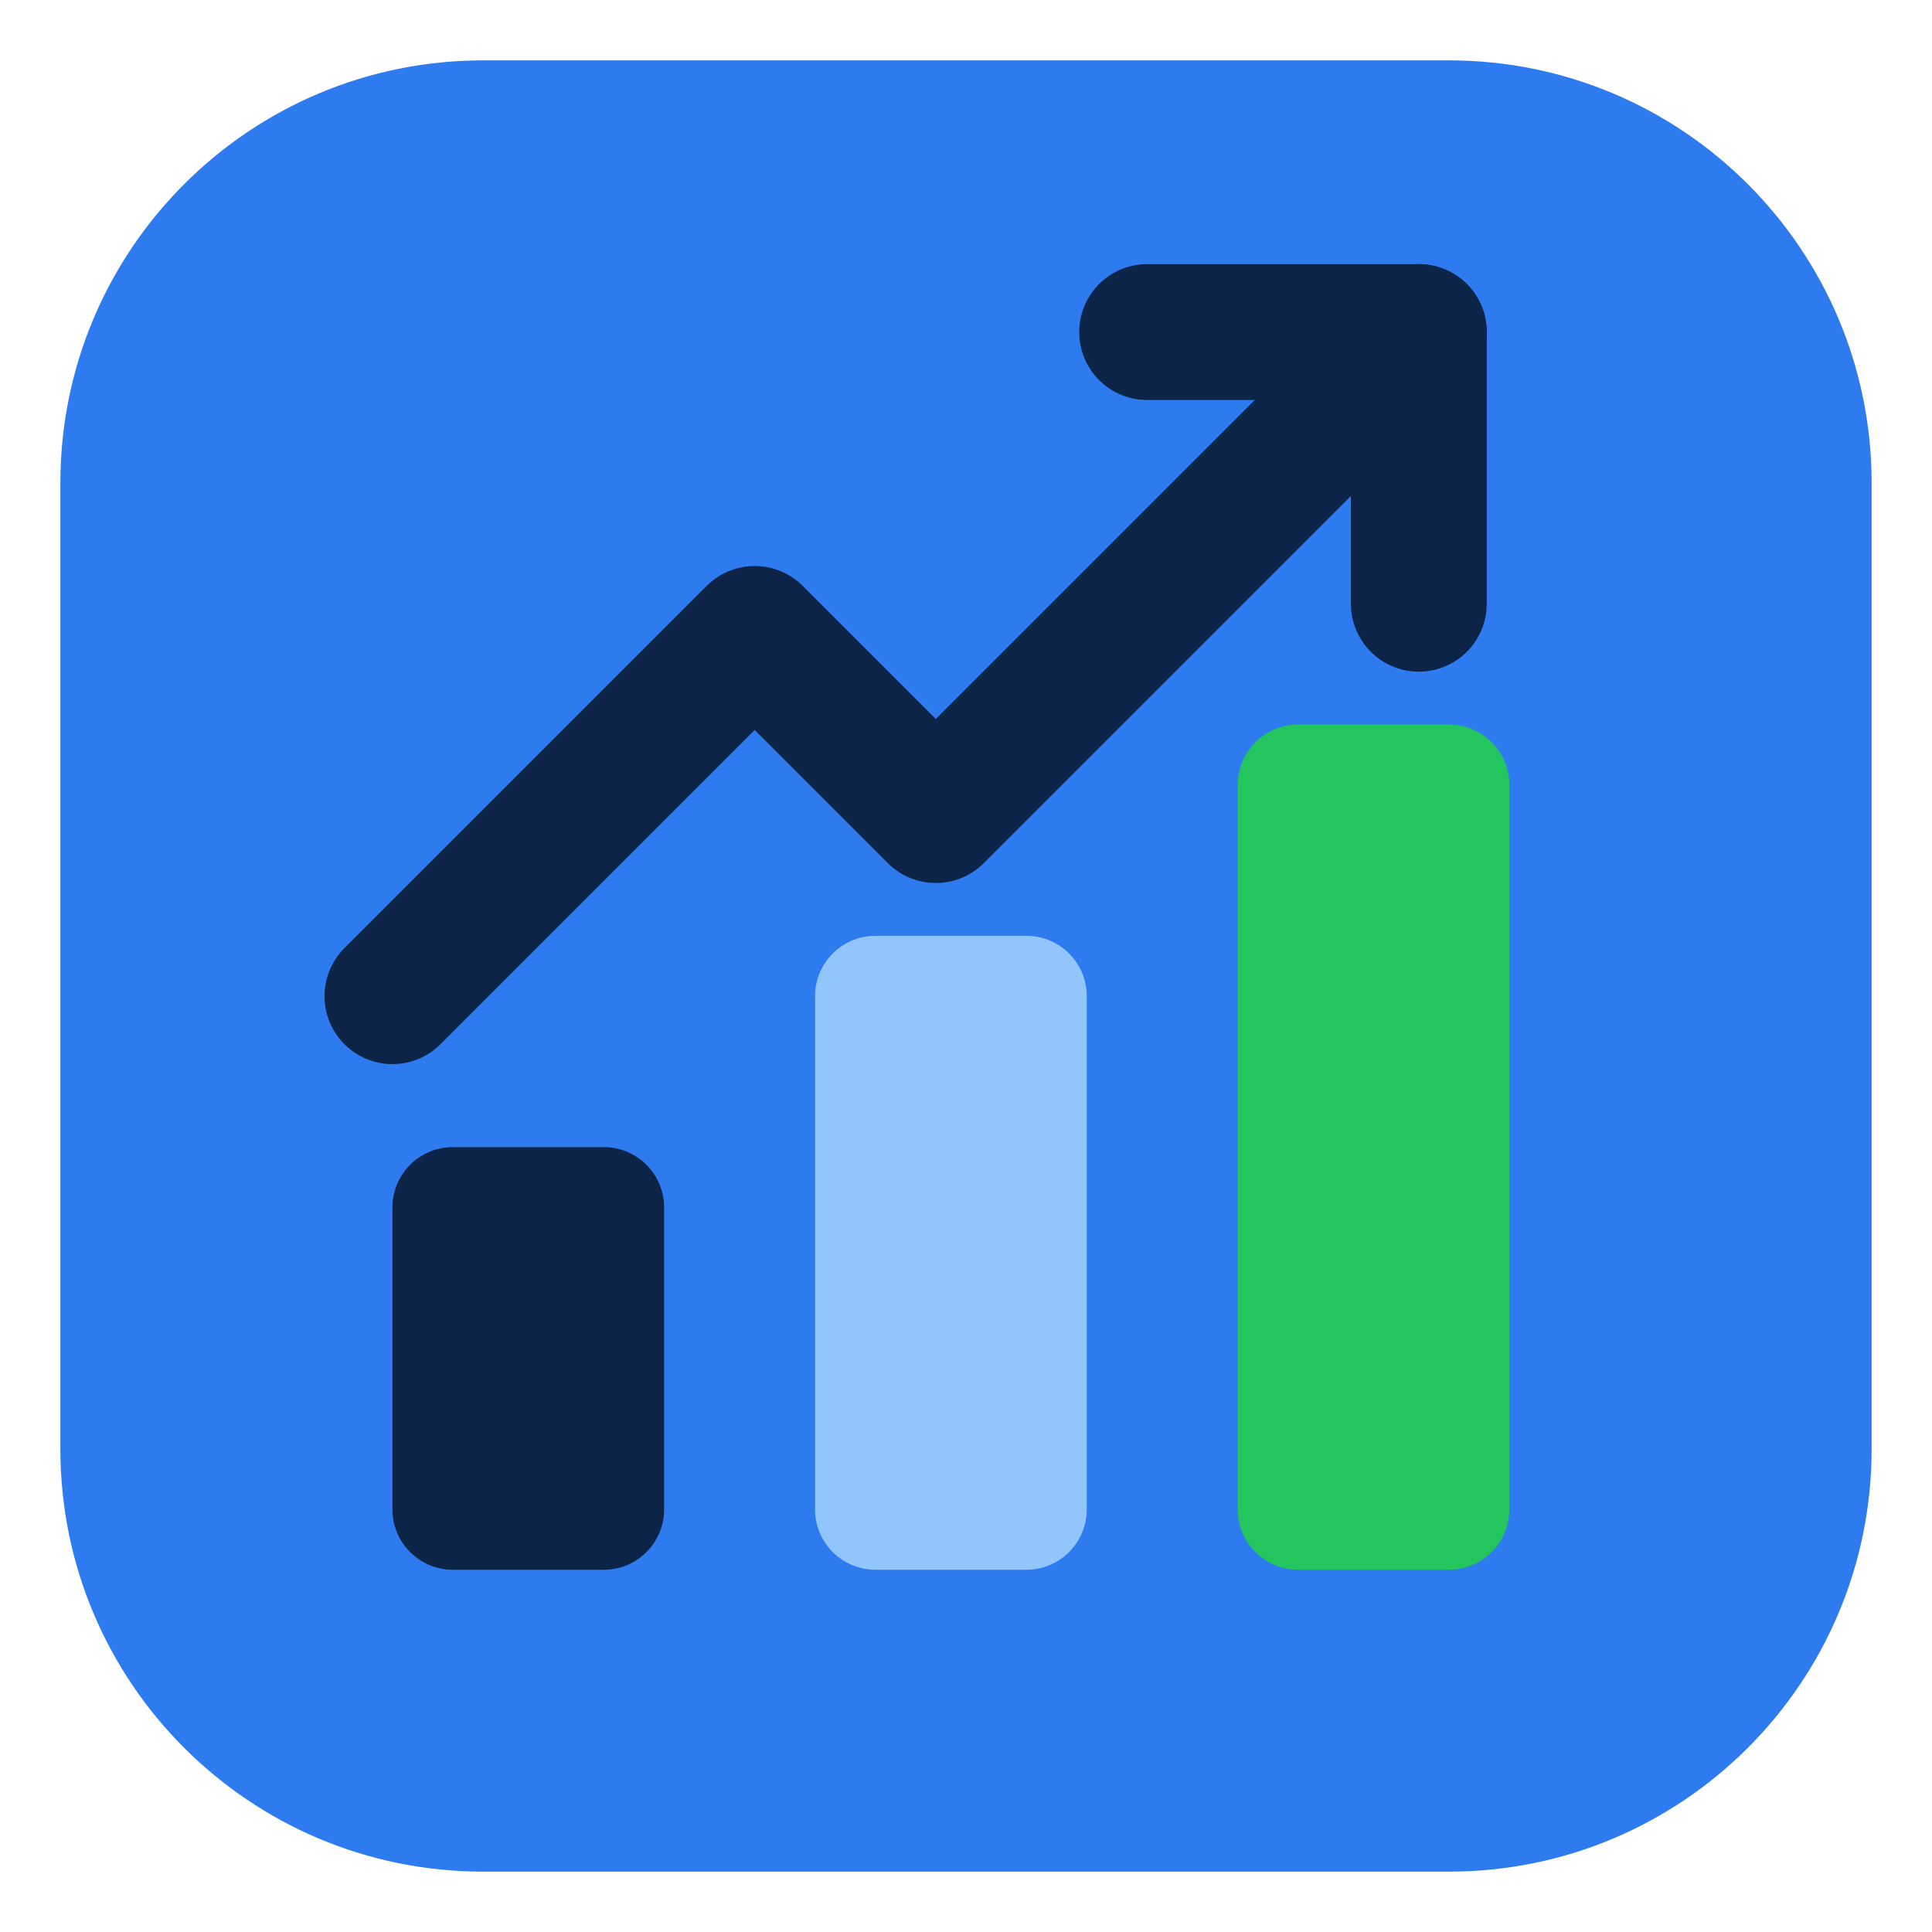
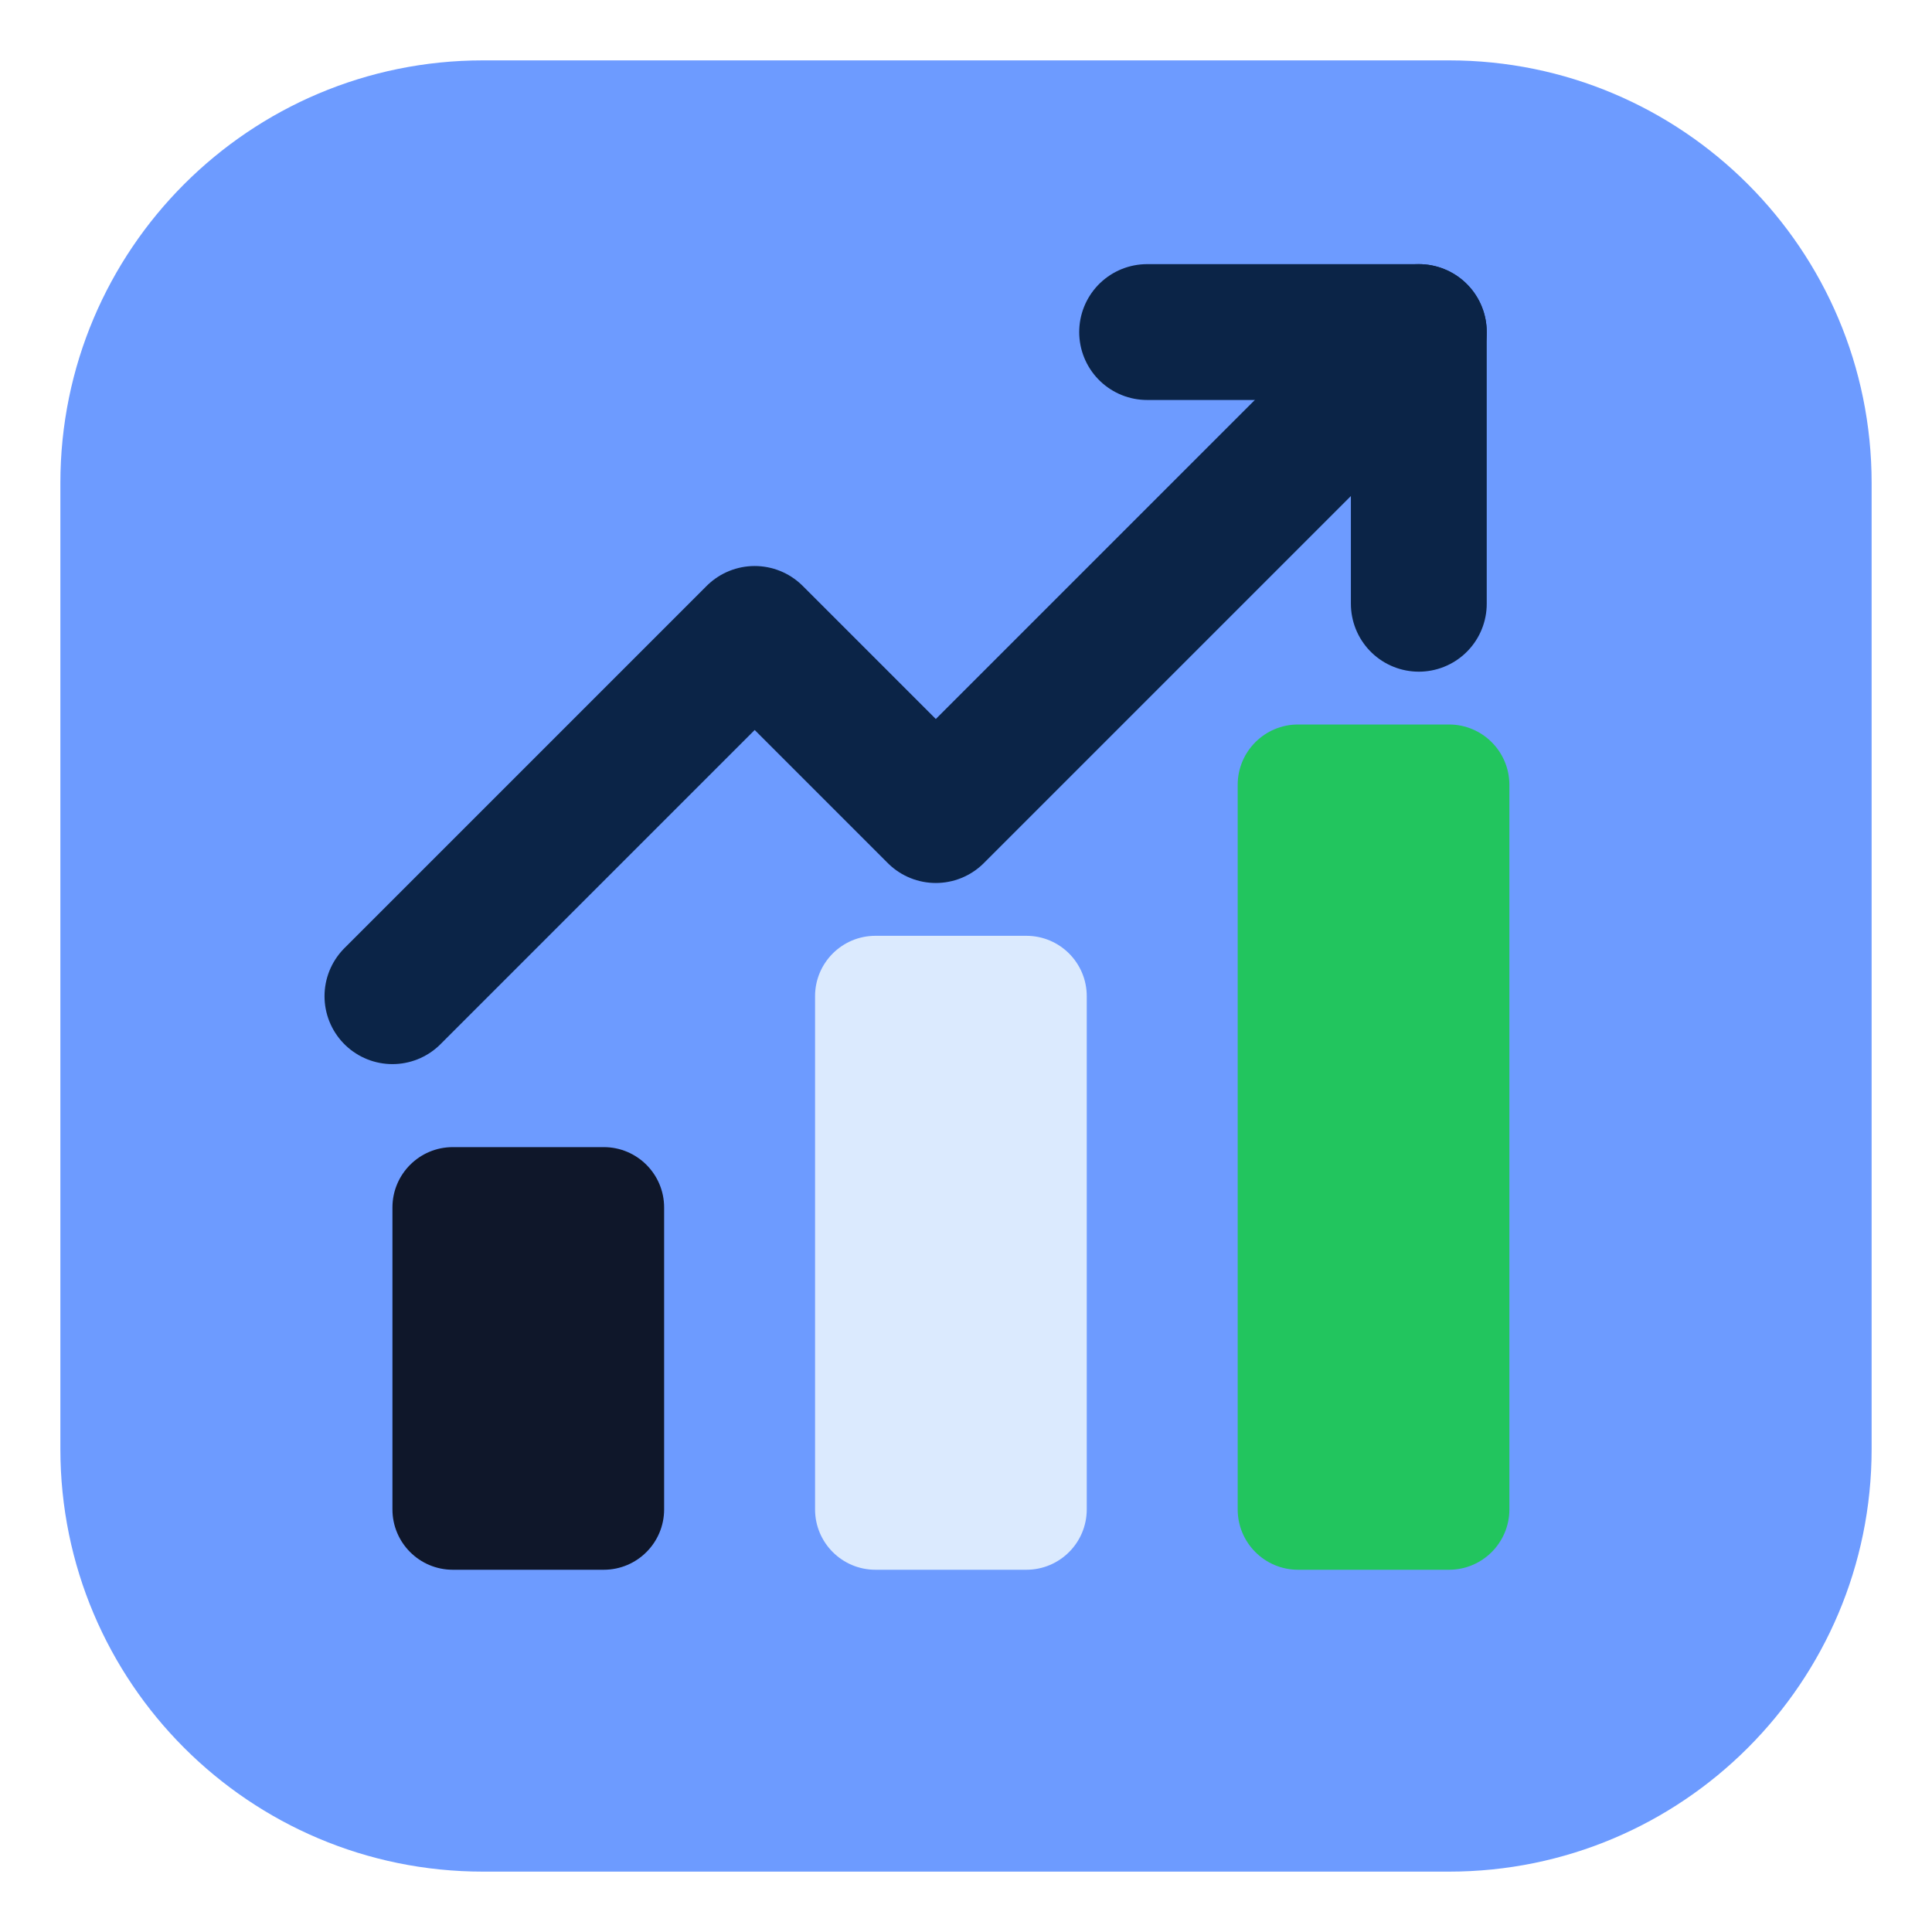
<svg xmlns="http://www.w3.org/2000/svg" viewBox="0 0 64 64" role="img" aria-label="PlanCrece">
-   <rect x="2" y="2" width="60" height="60" rx="14" fill="#2E7BF0" />
-   <rect x="13" y="38" width="9" height="14" rx="2" fill="#0B2447" />
-   <rect x="27" y="31" width="9" height="21" rx="2" fill="#93C5FD" />
+   <rect x="2" y="2" width="60" height="60" rx="14" fill="#6D9BFF" />
+   <rect x="13" y="38" width="9" height="14" rx="2" fill="#0F172A" />
+   <rect x="27" y="31" width="9" height="21" rx="2" fill="#DBEAFE" />
  <rect x="41" y="24" width="9" height="28" rx="2" fill="#22C55E" />
  <path d="M13 33 L25 21 L31 27 L47 11" fill="none" stroke="#0B2447" stroke-width="4.5" stroke-linecap="round" stroke-linejoin="round" />
  <path d="M38 11 H47 V20" fill="none" stroke="#0B2447" stroke-width="4.5" stroke-linecap="round" stroke-linejoin="round" />
</svg>
